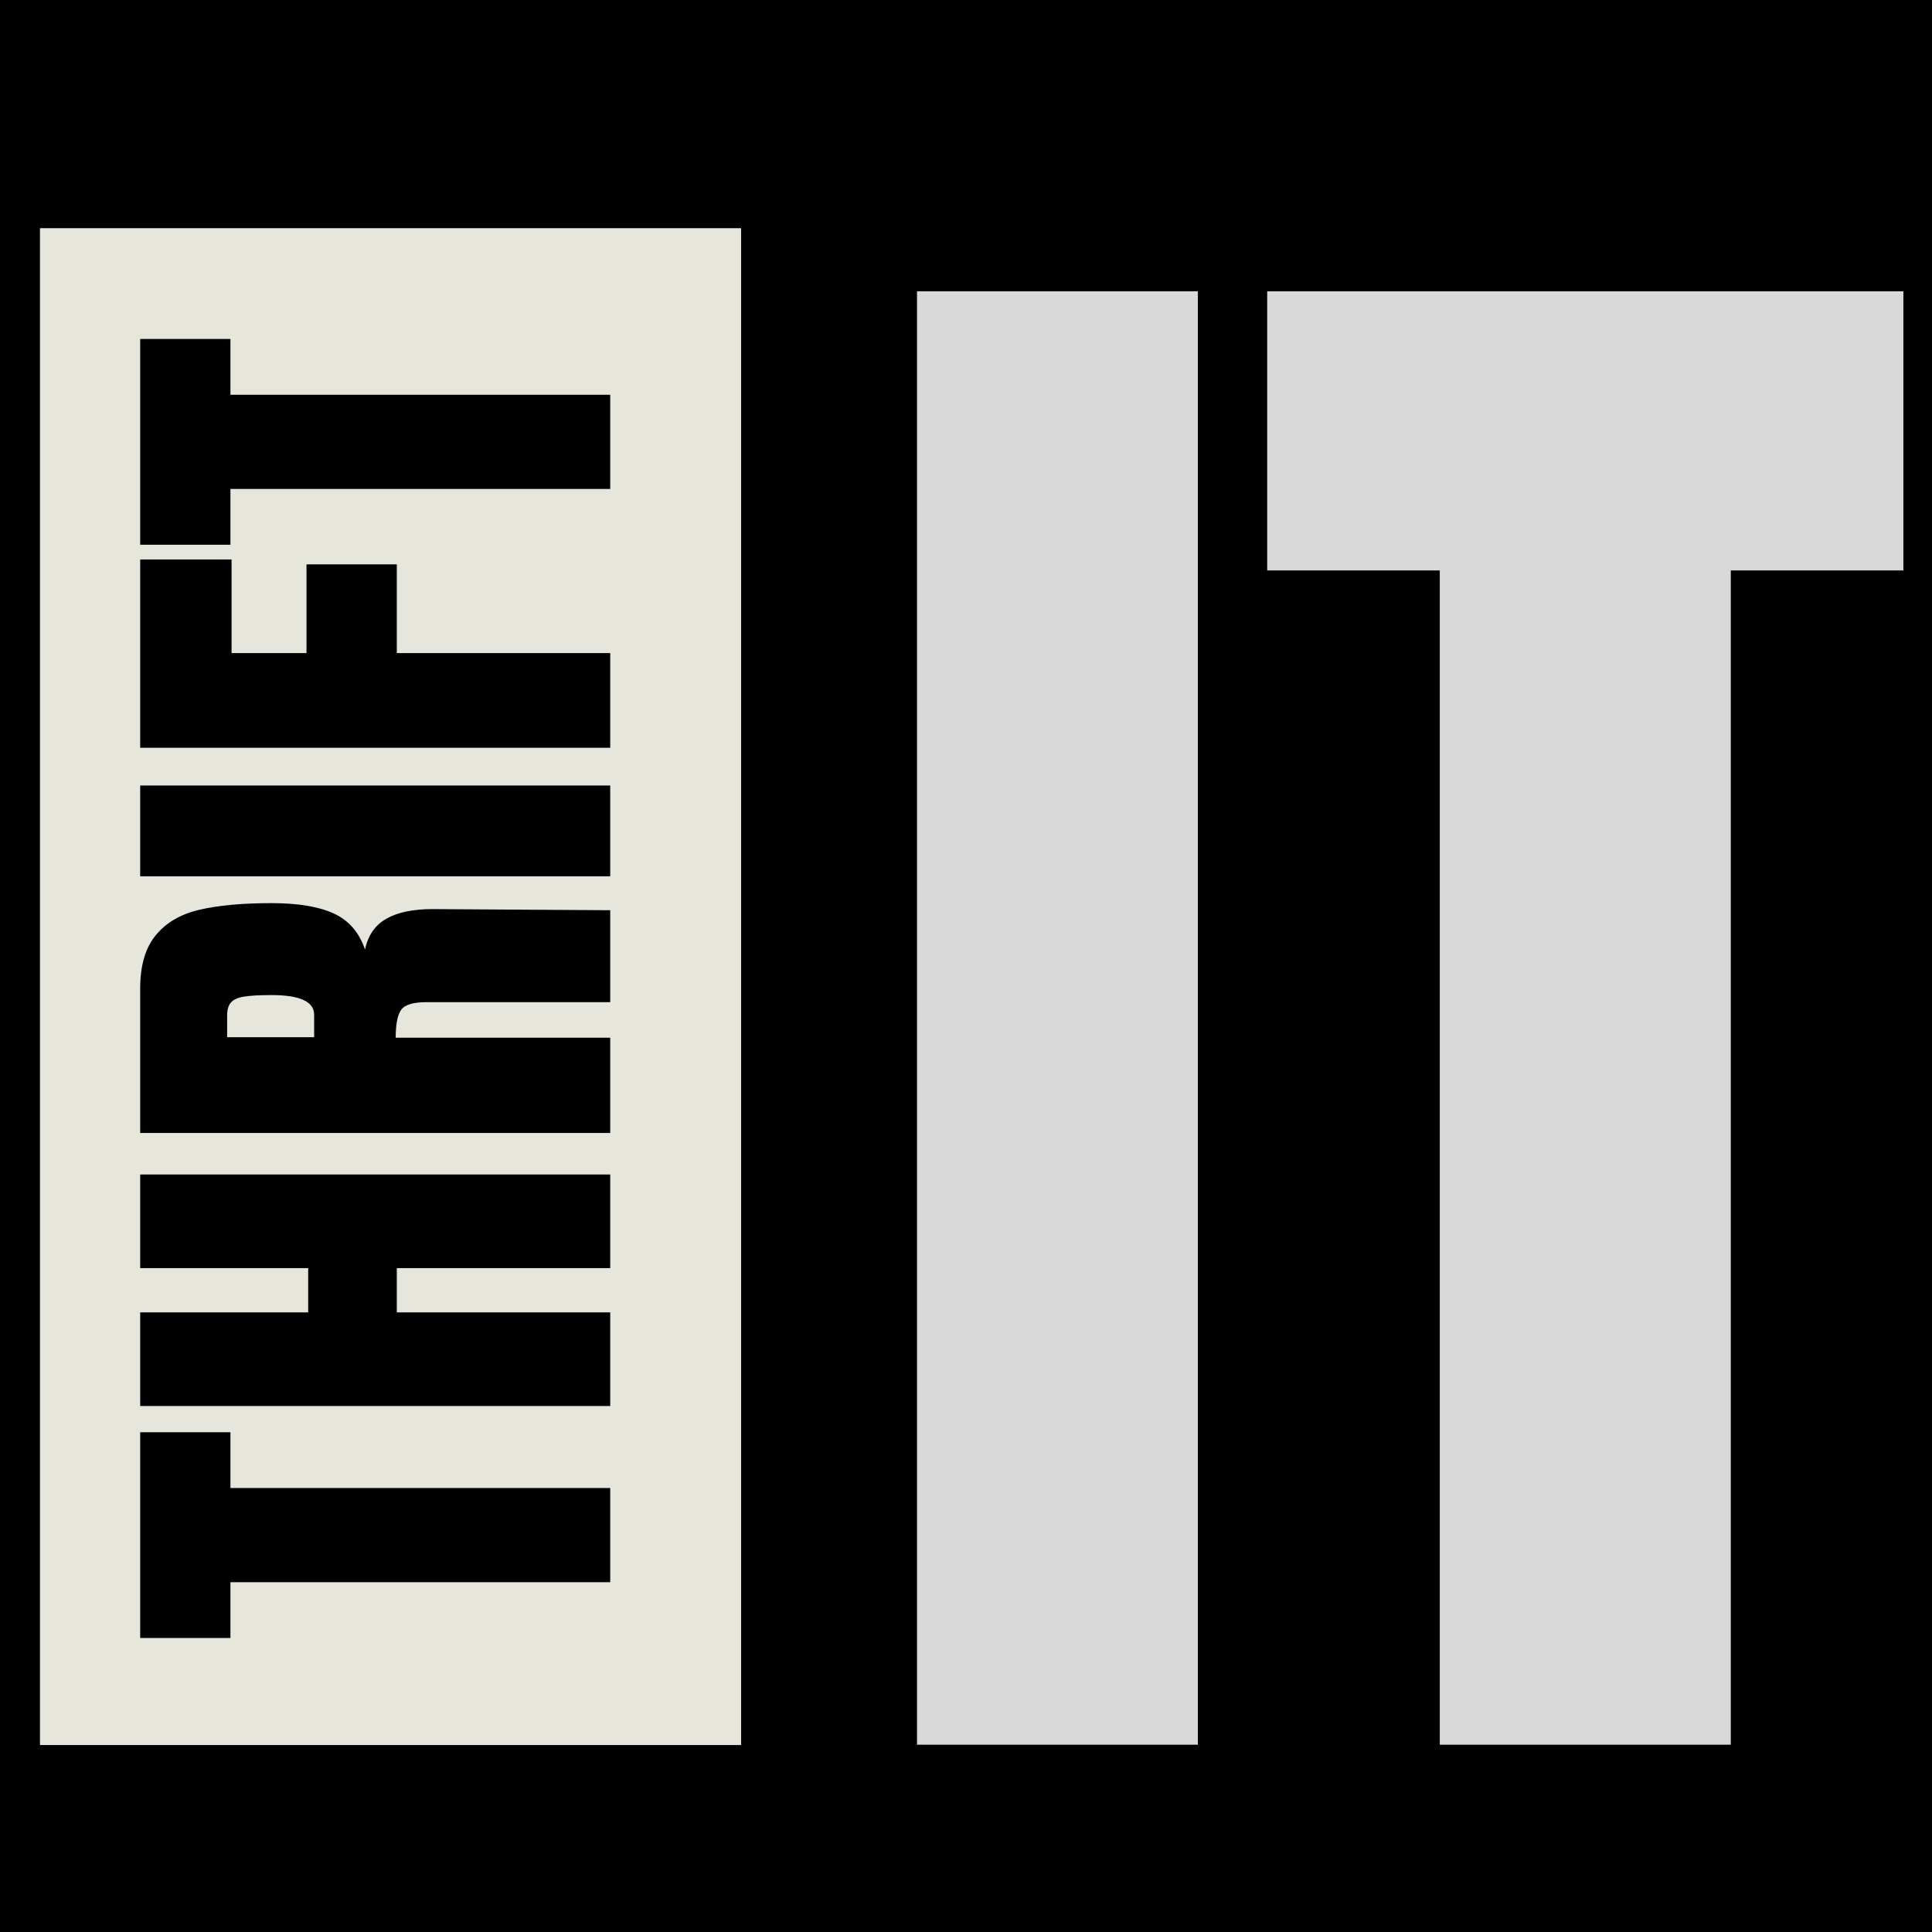
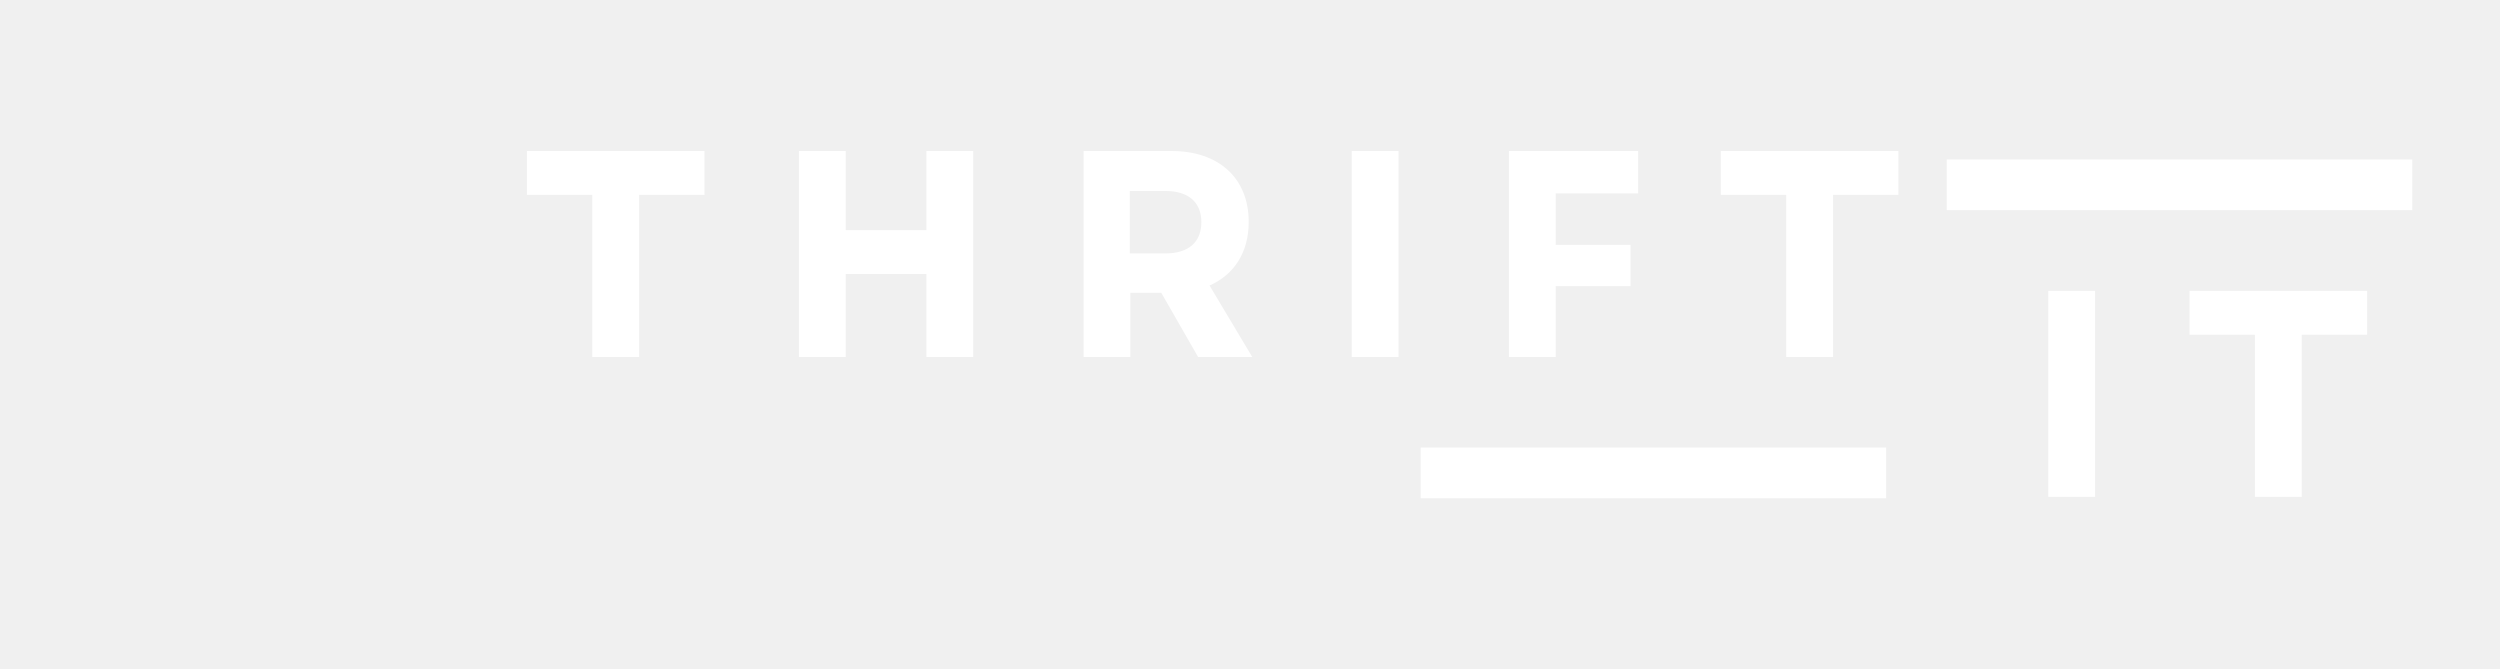
- <svg xmlns="http://www.w3.org/2000/svg" width="500" zoomAndPan="magnify" viewBox="0 0 375 375" height="500" preserveAspectRatio="xMidYMid meet" version="1.0">
+ <svg xmlns="http://www.w3.org/2000/svg" width="628" zoomAndPan="magnify" viewBox="0 0 470.88 126" height="168" preserveAspectRatio="xMidYMid meet" version="1.0">
  <defs>
    <g />
-     <clipPath id="e7f85c3e40">
-       <path d="M 7.758 44.289 L 143.848 44.289 L 143.848 338.707 L 7.758 338.707 Z M 7.758 44.289 " clip-rule="nonzero" />
+     <clipPath id="0eba3a2b6e">
+       <path d="M 267.59 84.316 L 355.293 84.316 L 355.293 93.867 L 267.59 93.867 Z M 267.59 84.316 " clip-rule="nonzero" />
+     </clipPath>
+     <clipPath id="a3d9c69a01">
+       <path d="M 366.711 30.043 L 454.414 30.043 L 454.414 39.59 L 366.711 39.59 Z M 366.711 30.043 " clip-rule="nonzero" />
    </clipPath>
  </defs>
-   <rect x="-37.5" width="450" fill="#ffffff" y="-37.5" height="450" fill-opacity="1" />
-   <rect x="-37.5" width="450" fill="#000000" y="-37.5" height="450" fill-opacity="1" />
-   <g fill="#d9d9d9" fill-opacity="1">
-     <g transform="translate(168.1284, 338.646)">
+   <g clip-path="url(#0eba3a2b6e)">
+     <path fill="#ffffff" d="M 267.59 84.316 L 355.289 84.316 L 355.289 93.867 L 267.59 93.867 Z M 267.59 84.316 " fill-opacity="1" fill-rule="nonzero" />
+   </g>
+   <g clip-path="url(#a3d9c69a01)">
+     <path fill="#ffffff" d="M 366.711 30.043 L 454.41 30.043 L 454.41 39.59 L 366.711 39.59 Z M 366.711 30.043 " fill-opacity="1" fill-rule="nonzero" />
+   </g>
+   <g fill="#ffffff" fill-opacity="1">
+     <g transform="translate(97.55805, 67.26146)">
      <g>
-         <path d="M 9.859 0 L 9.859 -282.109 L 64.375 -282.109 L 64.375 0 Z M 9.859 0 " />
+         <path d="M 13.969 0 L 22.797 0 L 22.797 -30.547 L 35.109 -30.547 L 35.109 -38.812 L 1.656 -38.812 L 1.656 -30.547 L 13.969 -30.547 Z M 13.969 0 " />
      </g>
    </g>
  </g>
-   <g fill="#d9d9d9" fill-opacity="1">
-     <g transform="translate(242.6806, 338.646)">
+   <g fill="#ffffff" fill-opacity="1">
+     <g transform="translate(145.8047, 67.26146)">
      <g>
-         <path d="M 36.781 0 L 36.781 -227.922 L 3.281 -227.922 L 3.281 -282.109 L 126.766 -282.109 L 126.766 -227.922 L 93.266 -227.922 L 93.266 0 Z M 36.781 0 " />
+         <path d="M 28.672 0 L 37.484 0 L 37.484 -38.812 L 28.672 -38.812 L 28.672 -23.906 L 13.469 -23.906 L 13.469 -38.812 L 4.656 -38.812 L 4.656 0 L 13.469 0 L 13.469 -15.641 L 28.672 -15.641 Z M 28.672 0 " />
      </g>
    </g>
  </g>
-   <g clip-path="url(#e7f85c3e40)">
-     <path fill="#e6e6dd" d="M 7.758 44.289 L 143.848 44.289 L 143.848 338.793 L 7.758 338.793 Z M 7.758 44.289 " fill-opacity="1" fill-rule="nonzero" />
-   </g>
-   <g fill="#000000" fill-opacity="1">
-     <g transform="translate(118.4447, 318.9952)">
+   <g fill="#ffffff" fill-opacity="1">
+     <g transform="translate(199.4305, 67.26146)">
      <g>
-         <path d="M 0 -11.891 L -73.719 -11.891 L -73.719 -1.062 L -91.234 -1.062 L -91.234 -41 L -73.719 -41 L -73.719 -30.172 L 0 -30.172 Z M 0 -11.891 " />
+         <path d="M 4.656 0 L 13.469 0 L 13.469 -12.094 L 19.297 -12.094 L 26.234 0 L 36.438 0 L 28.391 -13.469 C 33.047 -15.531 35.766 -19.734 35.766 -25.453 C 35.766 -33.719 30.109 -38.812 21.234 -38.812 L 4.656 -38.812 Z M 13.359 -19.516 L 13.359 -31.281 L 20.078 -31.281 C 24.406 -31.281 26.844 -29.172 26.844 -25.391 C 26.844 -21.625 24.406 -19.516 20.078 -19.516 Z M 13.359 -19.516 " />
      </g>
    </g>
  </g>
-   <g fill="#000000" fill-opacity="1">
-     <g transform="translate(118.4447, 276.9374)">
+   <g fill="#ffffff" fill-opacity="1">
+     <g transform="translate(249.9508, 67.26146)">
      <g>
-         <path d="M 0 -4.031 L -91.234 -4.031 L -91.234 -22.203 L -58.625 -22.203 L -58.625 -30.797 L -91.234 -30.797 L -91.234 -48.969 L 0 -48.969 L 0 -30.797 L -41.422 -30.797 L -41.422 -22.203 L 0 -22.203 Z M 0 -4.031 " />
+         <path d="M 4.656 0 L 13.469 0 L 13.469 -38.812 L 4.656 -38.812 Z M 4.656 0 " />
      </g>
    </g>
  </g>
-   <g fill="#000000" fill-opacity="1">
-     <g transform="translate(118.4447, 223.9403)">
+   <g fill="#ffffff" fill-opacity="1">
+     <g transform="translate(279.5647, 67.26146)">
      <g>
-         <path d="M -91.234 -4.031 L -91.234 -32.078 C -91.234 -36.535 -90.223 -39.984 -88.203 -42.422 C -86.191 -44.867 -83.363 -46.516 -79.719 -47.359 C -76.07 -48.211 -71.414 -48.641 -65.75 -48.641 C -60.582 -48.641 -56.547 -47.969 -53.641 -46.625 C -50.734 -45.281 -48.719 -42.945 -47.594 -39.625 C -47.02 -42.383 -45.633 -44.383 -43.438 -45.625 C -41.25 -46.863 -38.273 -47.484 -34.516 -47.484 L 0 -47.266 L 0 -29.422 L -35.688 -29.422 C -38.238 -29.422 -39.867 -28.926 -40.578 -27.938 C -41.285 -26.945 -41.641 -25.141 -41.641 -22.516 L 0 -22.516 L 0 -4.031 Z M -57.469 -26.984 C -57.469 -29.523 -60.227 -30.797 -65.75 -30.797 C -68.156 -30.797 -69.957 -30.691 -71.156 -30.484 C -72.363 -30.273 -73.195 -29.883 -73.656 -29.312 C -74.125 -28.75 -74.359 -27.938 -74.359 -26.875 L -74.359 -22.625 L -57.469 -22.625 Z M -57.469 -26.984 " />
+         <path d="M 4.656 0 L 13.469 0 L 13.469 -13.359 L 27.562 -13.359 L 27.562 -21.125 L 13.469 -21.125 L 13.469 -30.828 L 29 -30.828 L 29 -38.812 L 4.656 -38.812 Z M 4.656 0 " />
      </g>
    </g>
  </g>
-   <g fill="#000000" fill-opacity="1">
-     <g transform="translate(118.4447, 173.2798)">
+   <g fill="#ffffff" fill-opacity="1">
+     <g transform="translate(322.4877, 67.26146)">
      <g>
-         <path d="M 0 -3.188 L -91.234 -3.188 L -91.234 -20.812 L 0 -20.812 Z M 0 -3.188 " />
+         <path d="M 13.969 0 L 22.797 0 L 22.797 -30.547 L 35.109 -30.547 L 35.109 -38.812 L 1.656 -38.812 L 1.656 -30.547 L 13.969 -30.547 Z M 13.969 0 " />
      </g>
    </g>
  </g>
-   <g fill="#000000" fill-opacity="1">
-     <g transform="translate(118.4447, 149.1708)">
+   <g fill="#ffffff" fill-opacity="1">
+     <g transform="translate(381.1806, 93.61286)">
      <g>
-         <path d="M 0 -4.031 L -91.234 -4.031 L -91.234 -40.578 L -73.5 -40.578 L -73.5 -22.406 L -58.953 -22.406 L -58.953 -39.625 L -41.422 -39.625 L -41.422 -22.406 L 0 -22.406 Z M 0 -4.031 " />
+         <path d="M 4.656 0 L 13.469 0 L 13.469 -38.812 L 4.656 -38.812 Z M 4.656 0 " />
      </g>
    </g>
  </g>
-   <g fill="#000000" fill-opacity="1">
-     <g transform="translate(118.4447, 106.7944)">
+   <g fill="#ffffff" fill-opacity="1">
+     <g transform="translate(410.7945, 93.61286)">
      <g>
-         <path d="M 0 -11.891 L -73.719 -11.891 L -73.719 -1.062 L -91.234 -1.062 L -91.234 -41 L -73.719 -41 L -73.719 -30.172 L 0 -30.172 Z M 0 -11.891 " />
+         <path d="M 13.969 0 L 22.797 0 L 22.797 -30.547 L 35.109 -30.547 L 35.109 -38.812 L 1.656 -38.812 L 1.656 -30.547 L 13.969 -30.547 Z M 13.969 0 " />
      </g>
    </g>
  </g>
</svg>
